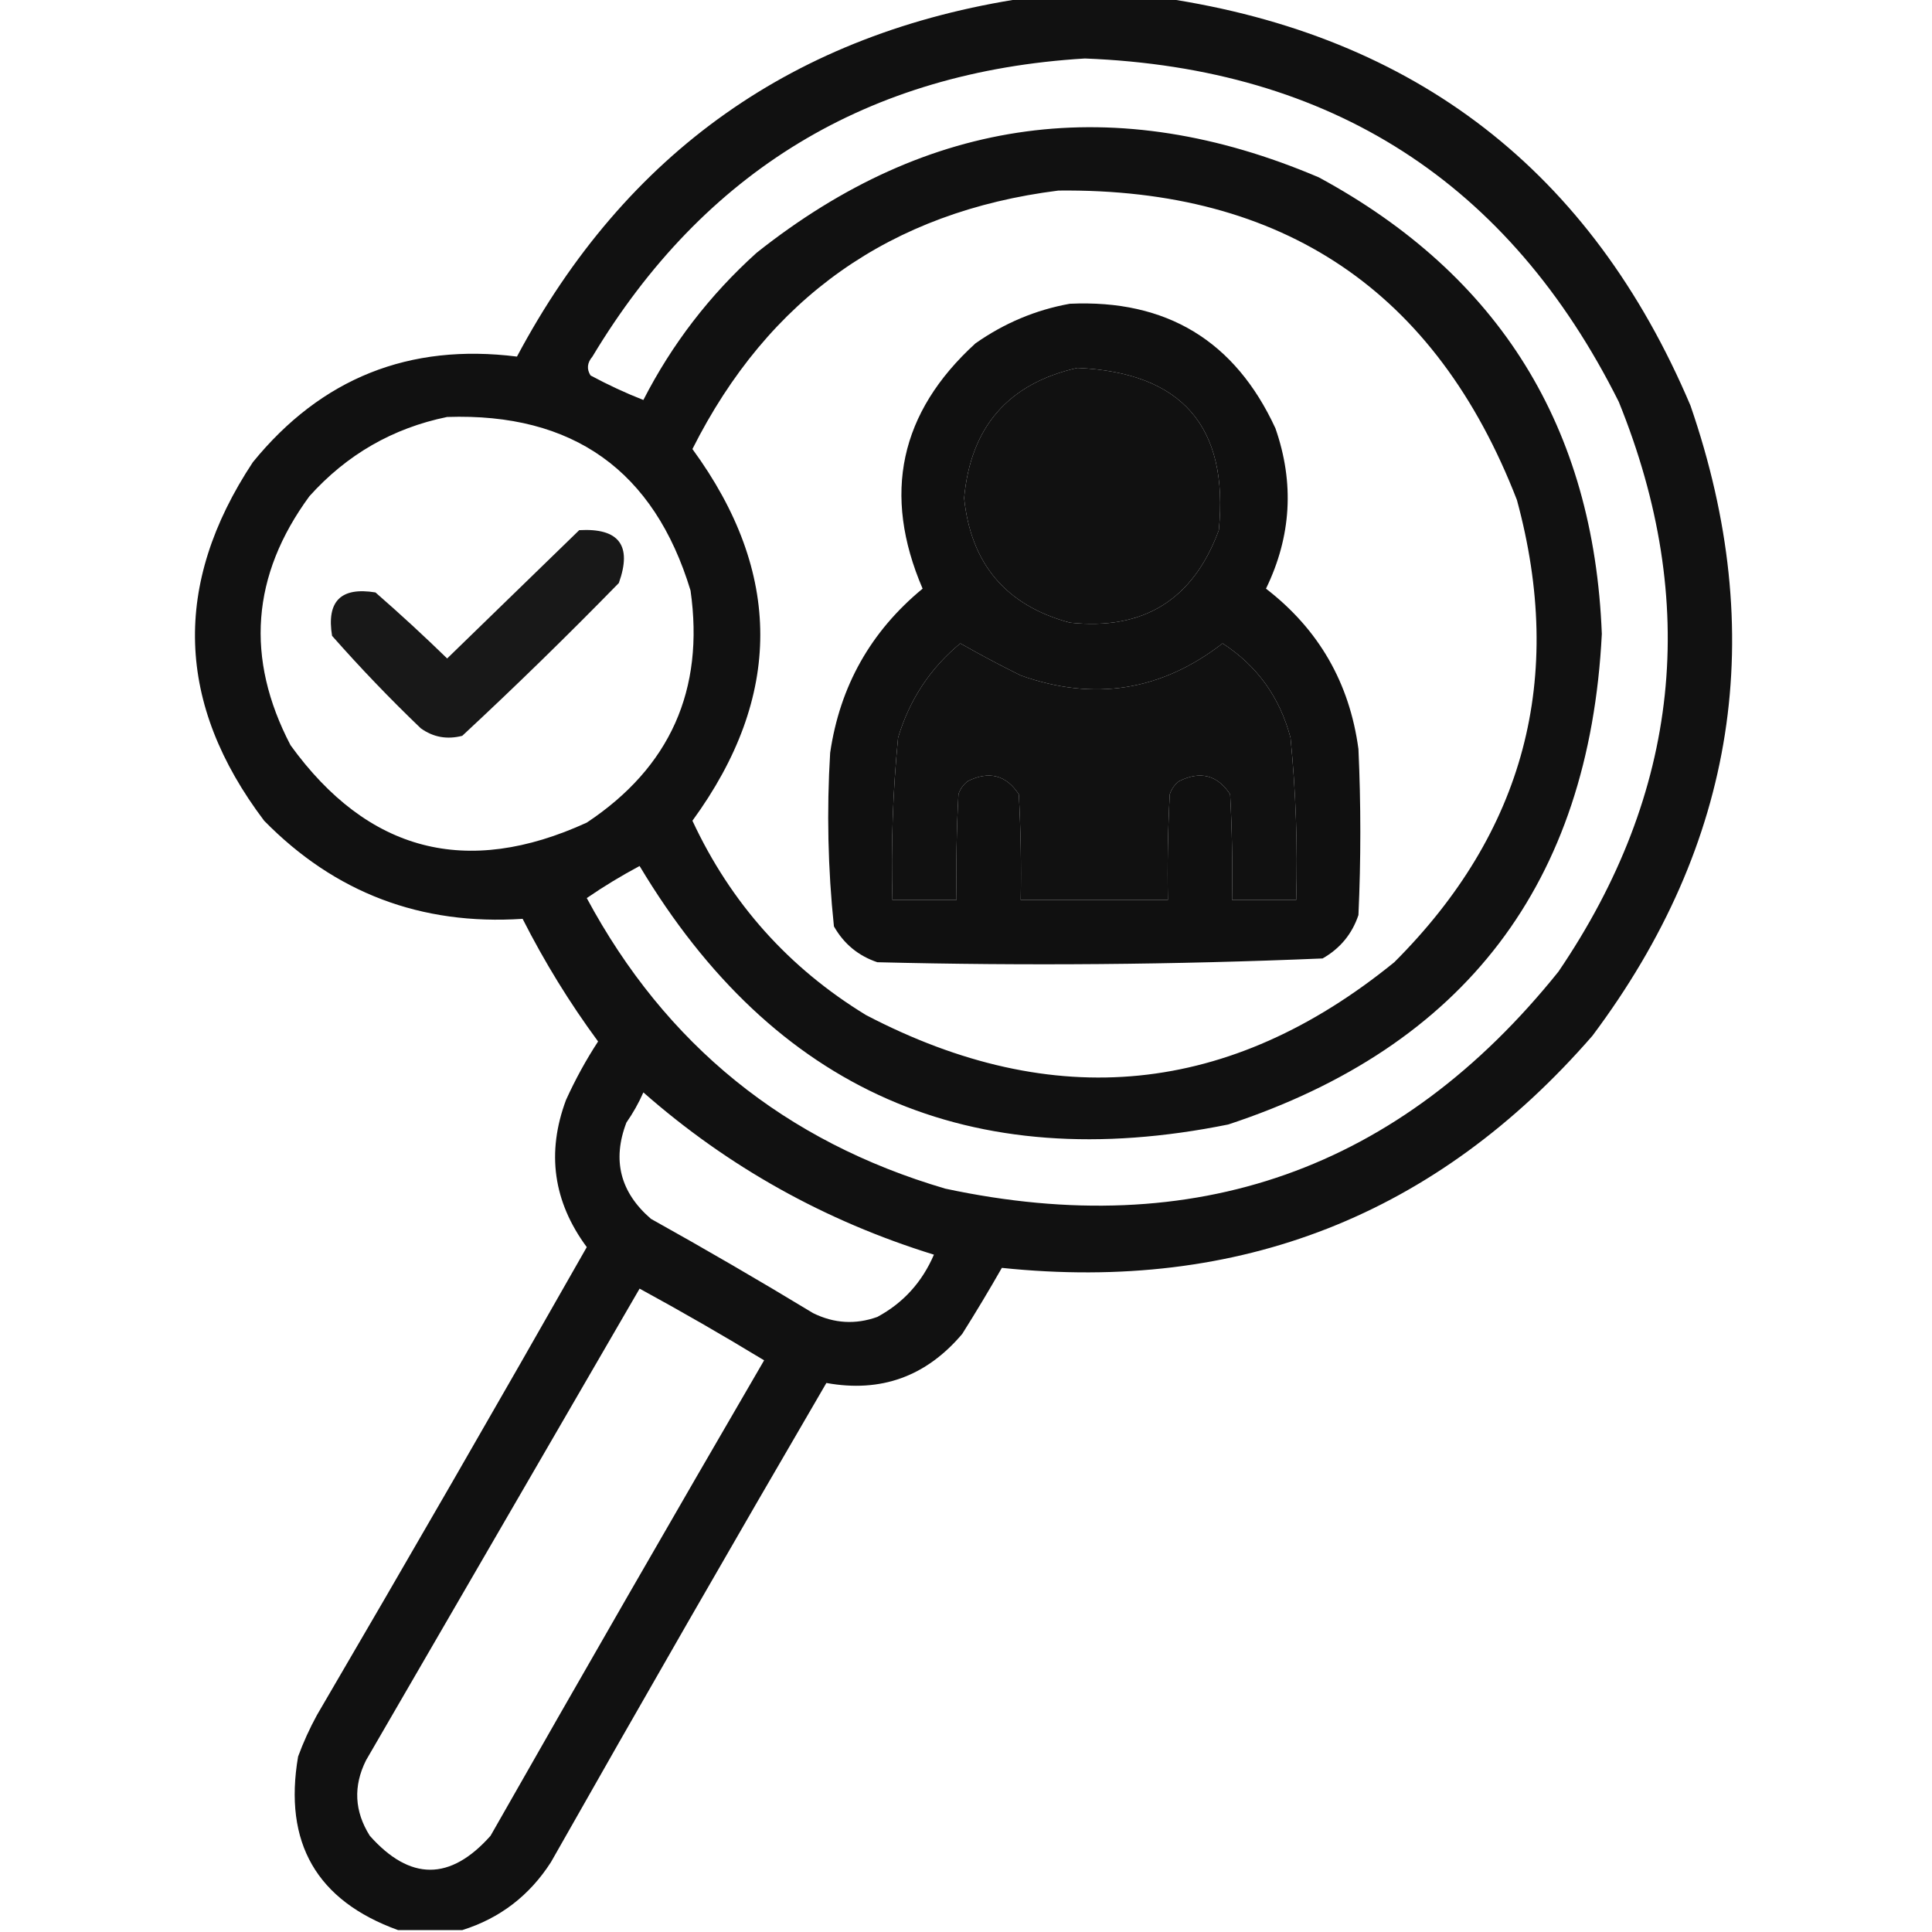
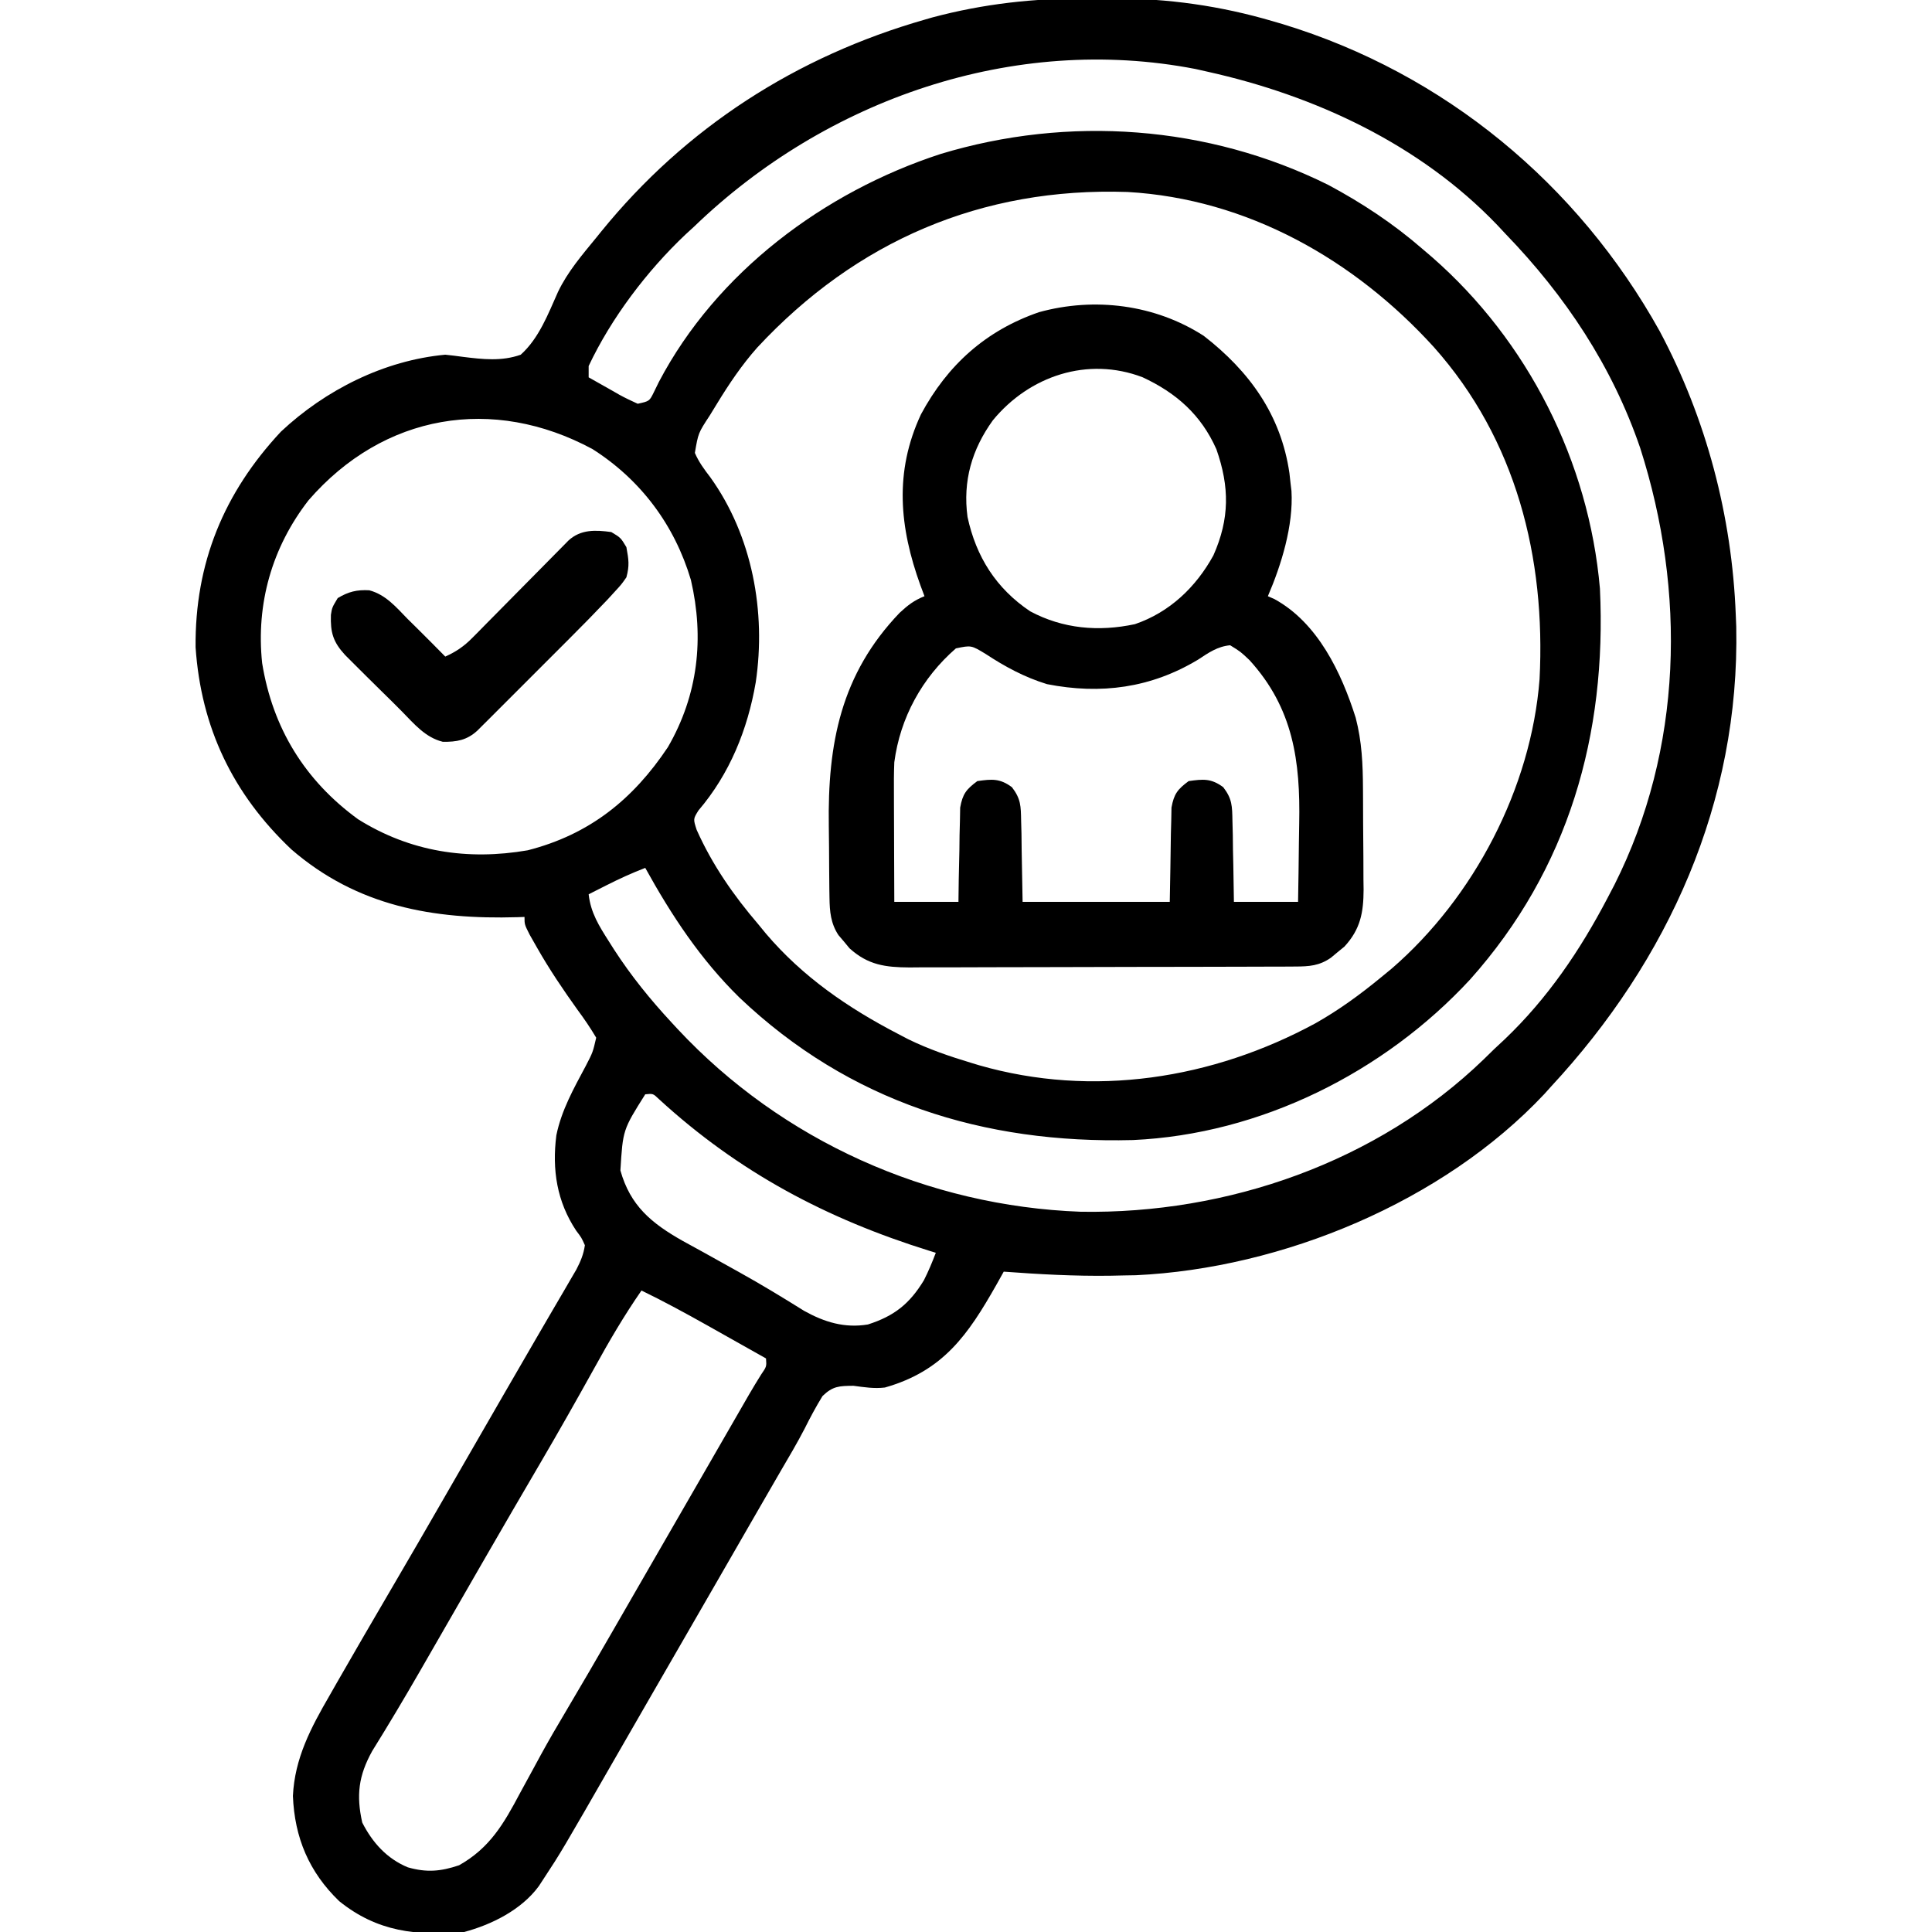
- <svg xmlns="http://www.w3.org/2000/svg" version="1.1" width="512px" height="512px" style="shape-rendering:geometricPrecision; text-rendering:geometricPrecision; image-rendering:optimizeQuality; fill-rule:evenodd; clip-rule:evenodd">
-   <g>
-     <path style="opacity:0.93" fill="#000000" d="M 271.5,-0.5 C 283.833,-0.5 296.167,-0.5 308.5,-0.5C 375.2,9.431 421.7,45.431 448,107.5C 468.831,167.882 460.164,223.549 422,274.5C 380.658,322.067 328.491,342.567 265.5,336C 262.126,341.916 258.626,347.75 255,353.5C 245.455,364.792 233.455,369.125 219,366.5C 194.414,408.67 170.081,451.004 146,493.5C 140.311,502.362 132.478,508.362 122.5,511.5C 116.833,511.5 111.167,511.5 105.5,511.5C 83.916,503.704 75.082,488.371 79,465.5C 80.393,461.714 82.059,458.048 84,454.5C 108.086,413.33 131.919,371.997 155.5,330.5C 146.615,318.474 144.782,305.474 150,291.5C 152.46,286.077 155.293,280.91 158.5,276C 150.962,265.768 144.295,254.935 138.5,243.5C 111.565,245.269 88.732,236.603 70,217.5C 46.603,186.537 45.603,154.87 67,122.5C 85.121,100.235 108.454,90.902 137,94.5C 165.864,40.31 210.697,8.644 271.5,-0.5 Z M 287.5,15.5 C 352.79,18.04 399.956,48.373 429,106.5C 450.573,159.729 445.24,210.062 413,257.5C 370.842,310.001 316.675,329.167 250.5,315C 208.032,302.52 176.365,276.854 155.5,238C 159.971,234.927 164.638,232.094 169.5,229.5C 205.123,289.005 257.123,311.838 325.5,298C 388.174,277.339 421.174,234.006 424.5,168C 422.386,113.269 397.386,72.936 349.5,47C 295.755,24.118 246.088,30.784 200.5,67C 188.078,78.197 178.078,91.197 170.5,106C 165.857,104.184 161.19,102.017 156.5,99.5C 155.432,97.812 155.599,96.146 157,94.5C 186.554,45.299 230.054,18.966 287.5,15.5 Z M 280.5,50.5 C 340.064,49.848 380.564,77.181 402,132.5C 414.823,179.713 403.99,220.546 369.5,255C 326.008,290.371 279.341,295.038 229.5,269C 208.986,256.481 193.653,239.314 183.5,217.5C 207.479,184.632 207.479,151.799 183.5,119C 203.659,78.921 235.992,56.088 280.5,50.5 Z M 285.5,97.5 C 313.201,98.696 325.701,113.029 323,140.5C 316.218,158.947 303.051,167.114 283.5,165C 266.631,160.46 257.298,149.46 255.5,132C 257.221,113.123 267.221,101.623 285.5,97.5 Z M 118.5,110.5 C 151.86,109.379 173.36,124.712 183,156.5C 186.74,182.848 177.573,203.348 155.5,218C 123.632,232.594 97.466,225.761 77,197.5C 64.965,174.454 66.631,152.454 82,131.5C 91.931,120.456 104.097,113.456 118.5,110.5 Z M 254.5,170.5 C 259.647,173.432 264.981,176.265 270.5,179C 289.939,185.912 307.772,183.079 324,170.5C 333.152,176.436 339.152,184.769 342,195.5C 343.411,209.783 343.911,224.116 343.5,238.5C 337.833,238.5 332.167,238.5 326.5,238.5C 326.666,229.161 326.5,219.827 326,210.5C 322.634,205.391 318.134,204.224 312.5,207C 311.299,207.903 310.465,209.069 310,210.5C 309.5,219.827 309.334,229.161 309.5,238.5C 296.5,238.5 283.5,238.5 270.5,238.5C 270.666,229.161 270.5,219.827 270,210.5C 266.634,205.391 262.134,204.224 256.5,207C 255.299,207.903 254.465,209.069 254,210.5C 253.5,219.827 253.334,229.161 253.5,238.5C 247.833,238.5 242.167,238.5 236.5,238.5C 236.109,224.122 236.609,209.789 238,195.5C 241.029,185.415 246.529,177.082 254.5,170.5 Z M 170.5,289.5 C 192.963,309.24 218.63,323.573 247.5,332.5C 244.359,339.802 239.359,345.302 232.5,349C 226.718,351.07 221.051,350.737 215.5,348C 201.331,339.414 186.997,331.081 172.5,323C 164.362,315.963 162.195,307.463 166,297.5C 167.765,294.968 169.265,292.301 170.5,289.5 Z M 169.5,341.5 C 180.636,347.569 191.636,353.902 202.5,360.5C 178.134,402.371 153.967,444.371 130,486.5C 119.333,498.5 108.667,498.5 98,486.5C 93.916,480.006 93.583,473.339 97,466.5C 121.178,424.806 145.345,383.139 169.5,341.5 Z" />
-   </g>
-   <g>
-     <path style="opacity:0.937" fill="#000000" d="M 283.5,80.5 C 309.13,79.317 327.296,90.317 338,113.5C 343.058,127.991 342.224,142.157 335.5,156C 349.472,166.773 357.639,180.94 360,198.5C 360.667,213.167 360.667,227.833 360,242.5C 358.311,247.525 355.144,251.359 350.5,254C 311.226,255.649 271.893,255.982 232.5,255C 227.475,253.311 223.641,250.144 221,245.5C 219.398,230.221 219.065,214.888 220,199.5C 222.579,181.842 230.745,167.342 244.5,156C 233.759,130.978 238.425,109.311 258.5,91C 266.14,85.627 274.473,82.127 283.5,80.5 Z M 285.5,97.5 C 267.221,101.623 257.221,113.123 255.5,132C 257.298,149.46 266.631,160.46 283.5,165C 303.051,167.114 316.218,158.947 323,140.5C 325.701,113.029 313.201,98.696 285.5,97.5 Z M 254.5,170.5 C 246.529,177.082 241.029,185.415 238,195.5C 236.609,209.789 236.109,224.122 236.5,238.5C 242.167,238.5 247.833,238.5 253.5,238.5C 253.334,229.161 253.5,219.827 254,210.5C 254.465,209.069 255.299,207.903 256.5,207C 262.134,204.224 266.634,205.391 270,210.5C 270.5,219.827 270.666,229.161 270.5,238.5C 283.5,238.5 296.5,238.5 309.5,238.5C 309.334,229.161 309.5,219.827 310,210.5C 310.465,209.069 311.299,207.903 312.5,207C 318.134,204.224 322.634,205.391 326,210.5C 326.5,219.827 326.666,229.161 326.5,238.5C 332.167,238.5 337.833,238.5 343.5,238.5C 343.911,224.116 343.411,209.783 342,195.5C 339.152,184.769 333.152,176.436 324,170.5C 307.772,183.079 289.939,185.912 270.5,179C 264.981,176.265 259.647,173.432 254.5,170.5 Z" />
-   </g>
-   <g>
-     <path style="opacity:0.905" fill="#000000" d="M 153.5,140.5 C 164.063,139.895 167.563,144.561 164,154.5C 150.471,168.363 136.638,181.863 122.5,195C 118.467,196.04 114.801,195.374 111.5,193C 103.302,185.137 95.469,176.97 88,168.5C 86.5,159.333 90.333,155.5 99.5,157C 105.983,162.649 112.317,168.483 118.5,174.5C 130.214,163.118 141.881,151.785 153.5,140.5 Z" />
-   </g>
+ <svg xmlns="http://www.w3.org/2000/svg" version="1.1" width="512" height="512">
+   <path d="M0 0 C2.323 0.016 4.644 0 6.967 -0.019 C21.313 -0.04 35.357 1.957 49.135 6.016 C49.999 6.269 50.863 6.522 51.754 6.783 C94.595 19.832 129.942 49.11 151.662 88.161 C164.029 111.372 170.82 137.16 171.823 163.391 C171.864 164.398 171.905 165.405 171.948 166.442 C172.892 212.896 154.037 254.78 122.823 288.391 C122.245 289.034 121.668 289.678 121.073 290.34 C94.232 318.919 51.627 336.525 12.838 338.34 C11.843 338.357 10.848 338.374 9.823 338.391 C8.58 338.418 7.337 338.445 6.057 338.473 C-3.386 338.605 -12.763 338.092 -22.177 337.391 C-22.818 338.537 -23.459 339.683 -24.119 340.864 C-31.629 354.11 -38.188 363.703 -53.681 368.102 C-56.587 368.439 -59.094 368.021 -61.99 367.641 C-65.754 367.669 -67.478 367.71 -70.208 370.368 C-71.943 373.19 -73.464 376.036 -74.941 378.998 C-76.926 382.841 -79.136 386.55 -81.317 390.284 C-83.287 393.659 -85.236 397.045 -87.181 400.434 C-91.004 407.092 -94.839 413.742 -98.677 420.391 C-99.927 422.558 -101.177 424.724 -102.427 426.891 C-104.927 431.224 -107.427 435.558 -109.927 439.891 C-110.547 440.965 -111.166 442.038 -111.804 443.144 C-113.048 445.301 -114.292 447.457 -115.537 449.613 C-118.755 455.188 -121.968 460.766 -125.173 466.348 C-139.434 491.168 -139.434 491.168 -144.177 498.391 C-144.585 499.014 -144.992 499.636 -145.412 500.278 C-149.984 506.494 -157.864 510.445 -165.177 512.391 C-177.733 513.458 -188.183 512.375 -198.294 504.208 C-206.288 496.496 -210.12 487.366 -210.552 476.329 C-210.079 466.346 -205.79 458.267 -200.865 449.766 C-200.246 448.68 -199.627 447.594 -198.99 446.475 C-197.065 443.106 -195.124 439.747 -193.177 436.391 C-192.589 435.376 -192.001 434.361 -191.395 433.314 C-188.522 428.363 -185.635 423.419 -182.74 418.481 C-179.045 412.175 -175.389 405.848 -171.74 399.516 C-171.117 398.436 -170.495 397.356 -169.853 396.243 C-168.591 394.053 -167.33 391.863 -166.068 389.673 C-163.563 385.325 -161.055 380.978 -158.547 376.631 C-157.308 374.485 -156.07 372.337 -154.833 370.19 C-151.902 365.104 -148.965 360.021 -146.006 354.952 C-144.605 352.553 -143.209 350.152 -141.813 347.75 C-140.824 346.053 -139.83 344.359 -138.835 342.665 C-138.239 341.638 -137.643 340.612 -137.029 339.555 C-136.237 338.201 -136.237 338.201 -135.43 336.819 C-134.294 334.618 -133.536 332.834 -133.177 330.391 C-134.068 328.393 -134.068 328.393 -135.49 326.516 C-140.595 318.822 -141.905 310.386 -140.74 301.266 C-139.387 294.609 -136.124 288.837 -132.955 282.895 C-131.071 279.259 -131.071 279.259 -130.177 275.391 C-131.732 272.784 -133.312 270.441 -135.115 268.016 C-138.96 262.648 -142.602 257.26 -145.865 251.516 C-146.83 249.818 -146.83 249.818 -147.814 248.086 C-149.177 245.391 -149.177 245.391 -149.177 243.391 C-149.795 243.412 -150.414 243.433 -151.051 243.455 C-173.4 244.11 -193.514 240.568 -210.947 225.5 C-226.474 210.817 -234.901 193.203 -236.345 171.915 C-236.547 149.676 -228.874 130.997 -213.72 114.774 C-201.928 103.724 -186.365 95.884 -170.177 94.391 C-168.616 94.549 -167.059 94.742 -165.505 94.961 C-160.276 95.61 -155.229 96.192 -150.177 94.391 C-145.324 90.02 -142.932 83.617 -140.308 77.763 C-137.754 72.407 -133.919 67.962 -130.177 63.391 C-129.733 62.841 -129.289 62.292 -128.831 61.726 C-106.481 34.208 -77.131 15.328 -43.052 5.579 C-42.422 5.396 -41.792 5.213 -41.143 5.025 C-27.589 1.396 -13.991 -0.115 0 0 Z M-104.177 60.391 C-104.944 61.095 -105.711 61.799 -106.501 62.524 C-116.693 72.148 -126.188 84.674 -132.177 97.391 C-132.177 98.381 -132.177 99.371 -132.177 100.391 C-130.079 101.591 -127.975 102.776 -125.865 103.954 C-125.27 104.296 -124.675 104.638 -124.062 104.991 C-122.474 105.869 -120.827 106.637 -119.177 107.391 C-116.068 106.71 -116.068 106.71 -114.888 104.309 C-114.447 103.408 -114.006 102.507 -113.552 101.579 C-98.291 72.556 -69.799 51.268 -38.951 41.211 C-4.997 30.918 31.991 33.583 63.823 49.391 C72.821 54.207 81.108 59.686 88.823 66.391 C89.653 67.1 90.483 67.809 91.338 68.54 C116.715 90.725 132.903 122.704 135.823 156.391 C137.648 195.04 127.55 230.703 101.416 259.966 C78.618 284.611 45.867 300.998 12.048 302.516 C-27.495 303.531 -63.036 292.472 -92.206 264.767 C-102.532 254.648 -110.204 242.999 -117.177 230.391 C-120.72 231.757 -124.104 233.3 -127.49 235.016 C-128.373 235.462 -129.256 235.908 -130.166 236.368 C-131.161 236.874 -131.161 236.874 -132.177 237.391 C-131.628 242.317 -129.404 245.797 -126.802 249.891 C-126.132 250.95 -126.132 250.95 -125.448 252.029 C-120.923 259.015 -115.833 265.298 -110.177 271.391 C-109.381 272.253 -109.381 272.253 -108.568 273.133 C-80.892 302.749 -42.276 320.015 -1.806 321.516 C37.128 322.175 76.814 308.384 105.026 281.125 C105.949 280.223 106.872 279.321 107.823 278.391 C108.746 277.53 109.669 276.669 110.62 275.782 C121.962 264.952 130.573 252.243 137.823 238.391 C138.429 237.234 139.034 236.076 139.659 234.883 C157.796 198.85 158.667 157.156 146.514 119.18 C139.103 97.467 126.654 78.784 110.823 62.391 C110.084 61.601 109.345 60.811 108.584 59.997 C88.147 38.663 60.344 25.716 31.823 19.391 C30.781 19.157 29.74 18.922 28.667 18.68 C-19.625 9.32 -69.335 26.795 -104.177 60.391 Z M-87.499 92.497 C-91.598 97.123 -94.961 102.116 -98.177 107.391 C-98.808 108.418 -99.438 109.446 -100.087 110.504 C-103.134 115.153 -103.134 115.153 -104.029 120.418 C-102.967 122.878 -101.557 124.765 -99.927 126.891 C-88.81 142.405 -85.123 162.513 -87.896 181.201 C-90.047 193.727 -94.787 205.459 -103.087 215.18 C-104.482 217.435 -104.482 217.435 -103.556 220.305 C-99.397 229.613 -93.787 237.676 -87.177 245.391 C-86.512 246.202 -85.847 247.013 -85.162 247.848 C-75.442 259.278 -63.406 267.526 -50.177 274.391 C-49.277 274.862 -48.378 275.332 -47.451 275.817 C-42.045 278.455 -36.486 280.348 -30.74 282.079 C-30.072 282.281 -29.405 282.484 -28.717 282.693 C1.443 291.362 33.176 286.351 60.452 271.56 C66.665 268.049 72.315 263.927 77.823 259.391 C78.747 258.632 79.671 257.873 80.624 257.09 C102.439 238.237 117.582 209.256 119.823 180.391 C121.466 148.195 113.649 116.9 91.823 92.391 C70.8 69.244 42.413 53.069 10.602 51.265 C-28.019 49.971 -61.215 64.246 -87.499 92.497 Z M-206.404 132.958 C-216.105 145.438 -220.357 160.406 -218.708 176.102 C-215.927 193.324 -207.417 207.197 -193.294 217.493 C-179.469 226.157 -164.254 228.47 -148.341 225.731 C-131.988 221.562 -120.414 212.255 -111.177 198.391 C-103.149 184.516 -101.51 169.474 -105.08 154.083 C-109.4 139.552 -118.366 127.527 -131.177 119.391 C-157.527 105.2 -186.496 110.011 -206.404 132.958 Z M-117.177 290.391 C-123.111 299.815 -123.111 299.815 -123.763 310.571 C-121.152 319.913 -115.544 324.556 -107.248 329.245 C-105.417 330.26 -103.579 331.263 -101.74 332.266 C-99.841 333.321 -97.945 334.38 -96.048 335.439 C-94.805 336.132 -93.561 336.824 -92.316 337.515 C-86.455 340.769 -80.746 344.241 -75.06 347.79 C-69.681 350.778 -64.335 352.414 -58.177 351.391 C-51.205 349.168 -47.107 345.904 -43.333 339.672 C-42.127 337.292 -41.125 334.885 -40.177 332.391 C-40.714 332.226 -41.251 332.061 -41.803 331.891 C-69.099 323.403 -92.44 311.051 -113.583 291.641 C-115.102 290.185 -115.102 290.185 -117.177 290.391 Z M-118.177 342.391 C-122.779 349.024 -126.788 355.884 -130.677 362.954 C-135.401 371.465 -140.192 379.93 -145.115 388.329 C-149.976 396.625 -154.813 404.935 -159.615 413.266 C-160.233 414.338 -160.851 415.41 -161.488 416.515 C-164.709 422.104 -167.927 427.694 -171.142 433.286 C-172.445 435.55 -173.749 437.814 -175.052 440.079 C-175.677 441.165 -176.302 442.251 -176.945 443.37 C-181.034 450.463 -185.216 457.486 -189.541 464.438 C-193.166 470.979 -193.792 476.164 -192.177 483.391 C-189.471 488.703 -185.659 492.946 -180.107 495.25 C-175.116 496.676 -171.394 496.349 -166.513 494.704 C-158.374 490.13 -154.661 483.685 -150.365 475.579 C-149.129 473.31 -147.892 471.041 -146.654 468.774 C-145.759 467.123 -145.759 467.123 -144.846 465.439 C-142.723 461.562 -140.505 457.749 -138.24 453.954 C-134.102 446.984 -130.036 439.976 -125.99 432.954 C-125.352 431.846 -124.714 430.739 -124.056 429.598 C-122.748 427.328 -121.44 425.057 -120.133 422.786 C-116.984 417.319 -113.83 411.855 -110.677 406.391 C-107.136 400.254 -103.595 394.117 -100.057 387.978 C-98.679 385.587 -97.301 383.196 -95.923 380.805 C-94.952 379.121 -93.982 377.437 -93.011 375.752 C-92.421 374.73 -91.832 373.707 -91.224 372.653 C-90.707 371.755 -90.19 370.858 -89.657 369.933 C-88.629 368.167 -87.57 366.42 -86.487 364.687 C-85.012 362.542 -85.012 362.542 -85.177 360.391 C-88.59 358.468 -92.004 356.548 -95.419 354.629 C-97.142 353.661 -98.865 352.69 -100.587 351.719 C-106.387 348.463 -112.193 345.295 -118.177 342.391 Z " fill="#000000" transform="translate(288.1772,-0.3911133)" />
+   <path d="M0 0 C12.128 9.411 20.479 20.966 22.715 36.402 C22.856 37.688 22.856 37.688 23 39 C23.084 39.703 23.168 40.405 23.254 41.129 C23.792 50.273 20.572 60.698 17 69 C17.571 69.25 18.142 69.5 18.73 69.758 C30.243 76.059 36.485 89.253 40.273 101.211 C41.915 107.511 42.173 113.528 42.203 120 C42.209 120.954 42.215 121.908 42.22 122.891 C42.23 124.901 42.236 126.911 42.24 128.922 C42.25 131.99 42.281 135.057 42.312 138.125 C42.319 140.083 42.324 142.042 42.328 144 C42.34 144.913 42.353 145.825 42.366 146.766 C42.344 152.818 41.543 157.243 37.281 161.863 C36.693 162.342 36.106 162.82 35.5 163.312 C34.912 163.804 34.324 164.295 33.719 164.801 C30.646 166.945 27.94 167.128 24.314 167.14 C22.869 167.149 22.869 167.149 21.395 167.158 C20.34 167.159 19.285 167.16 18.198 167.161 C17.086 167.166 15.973 167.171 14.827 167.176 C11.139 167.191 7.45 167.198 3.762 167.203 C1.202 167.209 -1.358 167.215 -3.917 167.22 C-8.601 167.23 -13.286 167.236 -17.97 167.239 C-24.858 167.243 -31.746 167.261 -38.634 167.29 C-44.605 167.314 -50.576 167.322 -56.547 167.324 C-59.084 167.327 -61.622 167.335 -64.16 167.348 C-67.71 167.365 -71.26 167.363 -74.81 167.356 C-75.859 167.366 -76.908 167.375 -77.989 167.384 C-84.35 167.348 -88.956 166.751 -93.863 162.316 C-94.342 161.738 -94.82 161.159 -95.312 160.562 C-95.804 159.986 -96.295 159.41 -96.801 158.816 C-98.843 155.723 -99.125 152.589 -99.177 148.944 C-99.19 148.155 -99.203 147.366 -99.216 146.554 C-99.223 145.706 -99.231 144.858 -99.238 143.984 C-99.246 143.096 -99.254 142.207 -99.263 141.292 C-99.277 139.405 -99.287 137.519 -99.295 135.633 C-99.307 133.732 -99.327 131.832 -99.357 129.932 C-99.699 108.08 -96.167 89.658 -80.586 73.398 C-78.391 71.362 -76.748 70.097 -74 69 C-74.349 68.068 -74.699 67.136 -75.059 66.176 C-80.644 50.762 -82.066 36.095 -74.938 20.812 C-67.885 7.699 -57.734 -1.421 -43.641 -6.273 C-28.913 -10.326 -12.896 -8.302 0 0 Z M-55.875 22.375 C-61.44 30.091 -63.88 38.463 -62.598 47.988 C-60.33 58.546 -55.033 66.936 -46 73 C-37.316 77.652 -27.834 78.46 -18.238 76.41 C-9.053 73.281 -2.058 66.602 2.562 58.188 C6.881 48.467 6.86 40.045 3.355 30.047 C-0.699 20.933 -7.261 15.126 -16.223 10.969 C-30.741 5.438 -46.186 10.594 -55.875 22.375 Z M-65.676 82.828 C-74.647 90.621 -80.451 101.229 -82 113 C-82.126 115.894 -82.117 118.783 -82.098 121.68 C-82.096 122.492 -82.095 123.305 -82.093 124.143 C-82.088 126.72 -82.075 129.298 -82.062 131.875 C-82.057 133.63 -82.053 135.385 -82.049 137.141 C-82.039 141.427 -82.019 145.713 -82 150 C-76.39 150 -70.78 150 -65 150 C-64.974 148.025 -64.948 146.05 -64.922 144.016 C-64.866 141.427 -64.808 138.839 -64.75 136.25 C-64.736 134.948 -64.722 133.646 -64.707 132.305 C-64.675 131.054 -64.643 129.804 -64.609 128.516 C-64.578 126.787 -64.578 126.787 -64.546 125.024 C-63.89 121.39 -62.935 120.186 -60 118 C-56.135 117.448 -54.003 117.253 -50.819 119.624 C-48.448 122.721 -48.461 124.64 -48.391 128.516 C-48.345 130.206 -48.345 130.206 -48.298 131.931 C-48.274 134.069 -48.274 134.069 -48.25 136.25 C-48.167 140.787 -48.085 145.325 -48 150 C-35.13 150 -22.26 150 -9 150 C-8.83 140.966 -8.83 140.966 -8.702 131.931 C-8.672 130.804 -8.641 129.677 -8.609 128.516 C-8.588 127.364 -8.567 126.211 -8.546 125.024 C-7.89 121.39 -6.935 120.186 -4 118 C-0.135 117.448 1.997 117.253 5.181 119.624 C7.552 122.721 7.539 124.64 7.609 128.516 C7.642 129.766 7.674 131.016 7.707 132.305 C7.721 133.607 7.735 134.909 7.75 136.25 C7.78 137.567 7.809 138.885 7.84 140.242 C7.911 143.494 7.958 146.747 8 150 C13.61 150 19.22 150 25 150 C25.093 144.825 25.172 139.654 25.22 134.479 C25.24 132.724 25.267 130.97 25.302 129.216 C25.622 112.744 23.753 98.712 12.133 85.949 C9.758 83.699 9.758 83.699 7 82 C3.623 82.322 1.29 83.976 -1.5 85.812 C-13.983 93.331 -27.275 95.109 -41.535 92.305 C-47.491 90.476 -52.652 87.688 -57.844 84.27 C-61.62 81.986 -61.62 81.986 -65.676 82.828 Z " fill="#000000" transform="translate(319,89)" />
+   <path d="M0 0 C2.5 1.5 2.5 1.5 4 4 C4.608 7.316 4.851 8.866 4 12 C2.685 13.877 2.685 13.877 0.96 15.754 C0.324 16.449 -0.312 17.145 -0.967 17.861 C-4.282 21.349 -7.643 24.786 -11.051 28.184 C-12.161 29.295 -12.161 29.295 -13.293 30.429 C-14.842 31.979 -16.393 33.528 -17.945 35.075 C-20.327 37.452 -22.704 39.834 -25.08 42.217 C-26.591 43.727 -28.102 45.237 -29.613 46.746 C-30.325 47.46 -31.036 48.173 -31.769 48.908 C-32.756 49.89 -32.756 49.89 -33.763 50.892 C-34.341 51.47 -34.92 52.048 -35.516 52.643 C-38.25 55.143 -40.994 55.66 -44.684 55.574 C-49.269 54.438 -52.223 50.869 -55.446 47.581 C-57.243 45.753 -59.071 43.961 -60.902 42.168 C-63.57 39.541 -66.233 36.911 -68.875 34.258 C-69.429 33.702 -69.984 33.147 -70.555 32.575 C-73.731 29.114 -74.46 26.628 -74.305 21.941 C-74 20 -74 20 -72.5 17.5 C-69.681 15.809 -67.431 15.245 -64.133 15.434 C-59.788 16.587 -57.056 19.862 -54 23 C-53.1 23.888 -52.2 24.776 -51.273 25.691 C-48.831 28.11 -46.409 30.547 -44 33 C-41.103 31.69 -39.052 30.295 -36.824 28.035 C-35.933 27.139 -35.933 27.139 -35.024 26.225 C-34.395 25.582 -33.766 24.94 -33.117 24.277 C-32.462 23.617 -31.806 22.956 -31.131 22.275 C-29.041 20.167 -26.957 18.053 -24.875 15.938 C-22.785 13.819 -20.693 11.703 -18.598 9.589 C-17.295 8.274 -15.995 6.956 -14.698 5.636 C-14.11 5.042 -13.523 4.448 -12.917 3.836 C-12.401 3.311 -11.885 2.786 -11.353 2.246 C-8.098 -0.752 -4.181 -0.57 0 0 Z " fill="#000000" transform="translate(162,141)" />
</svg>
